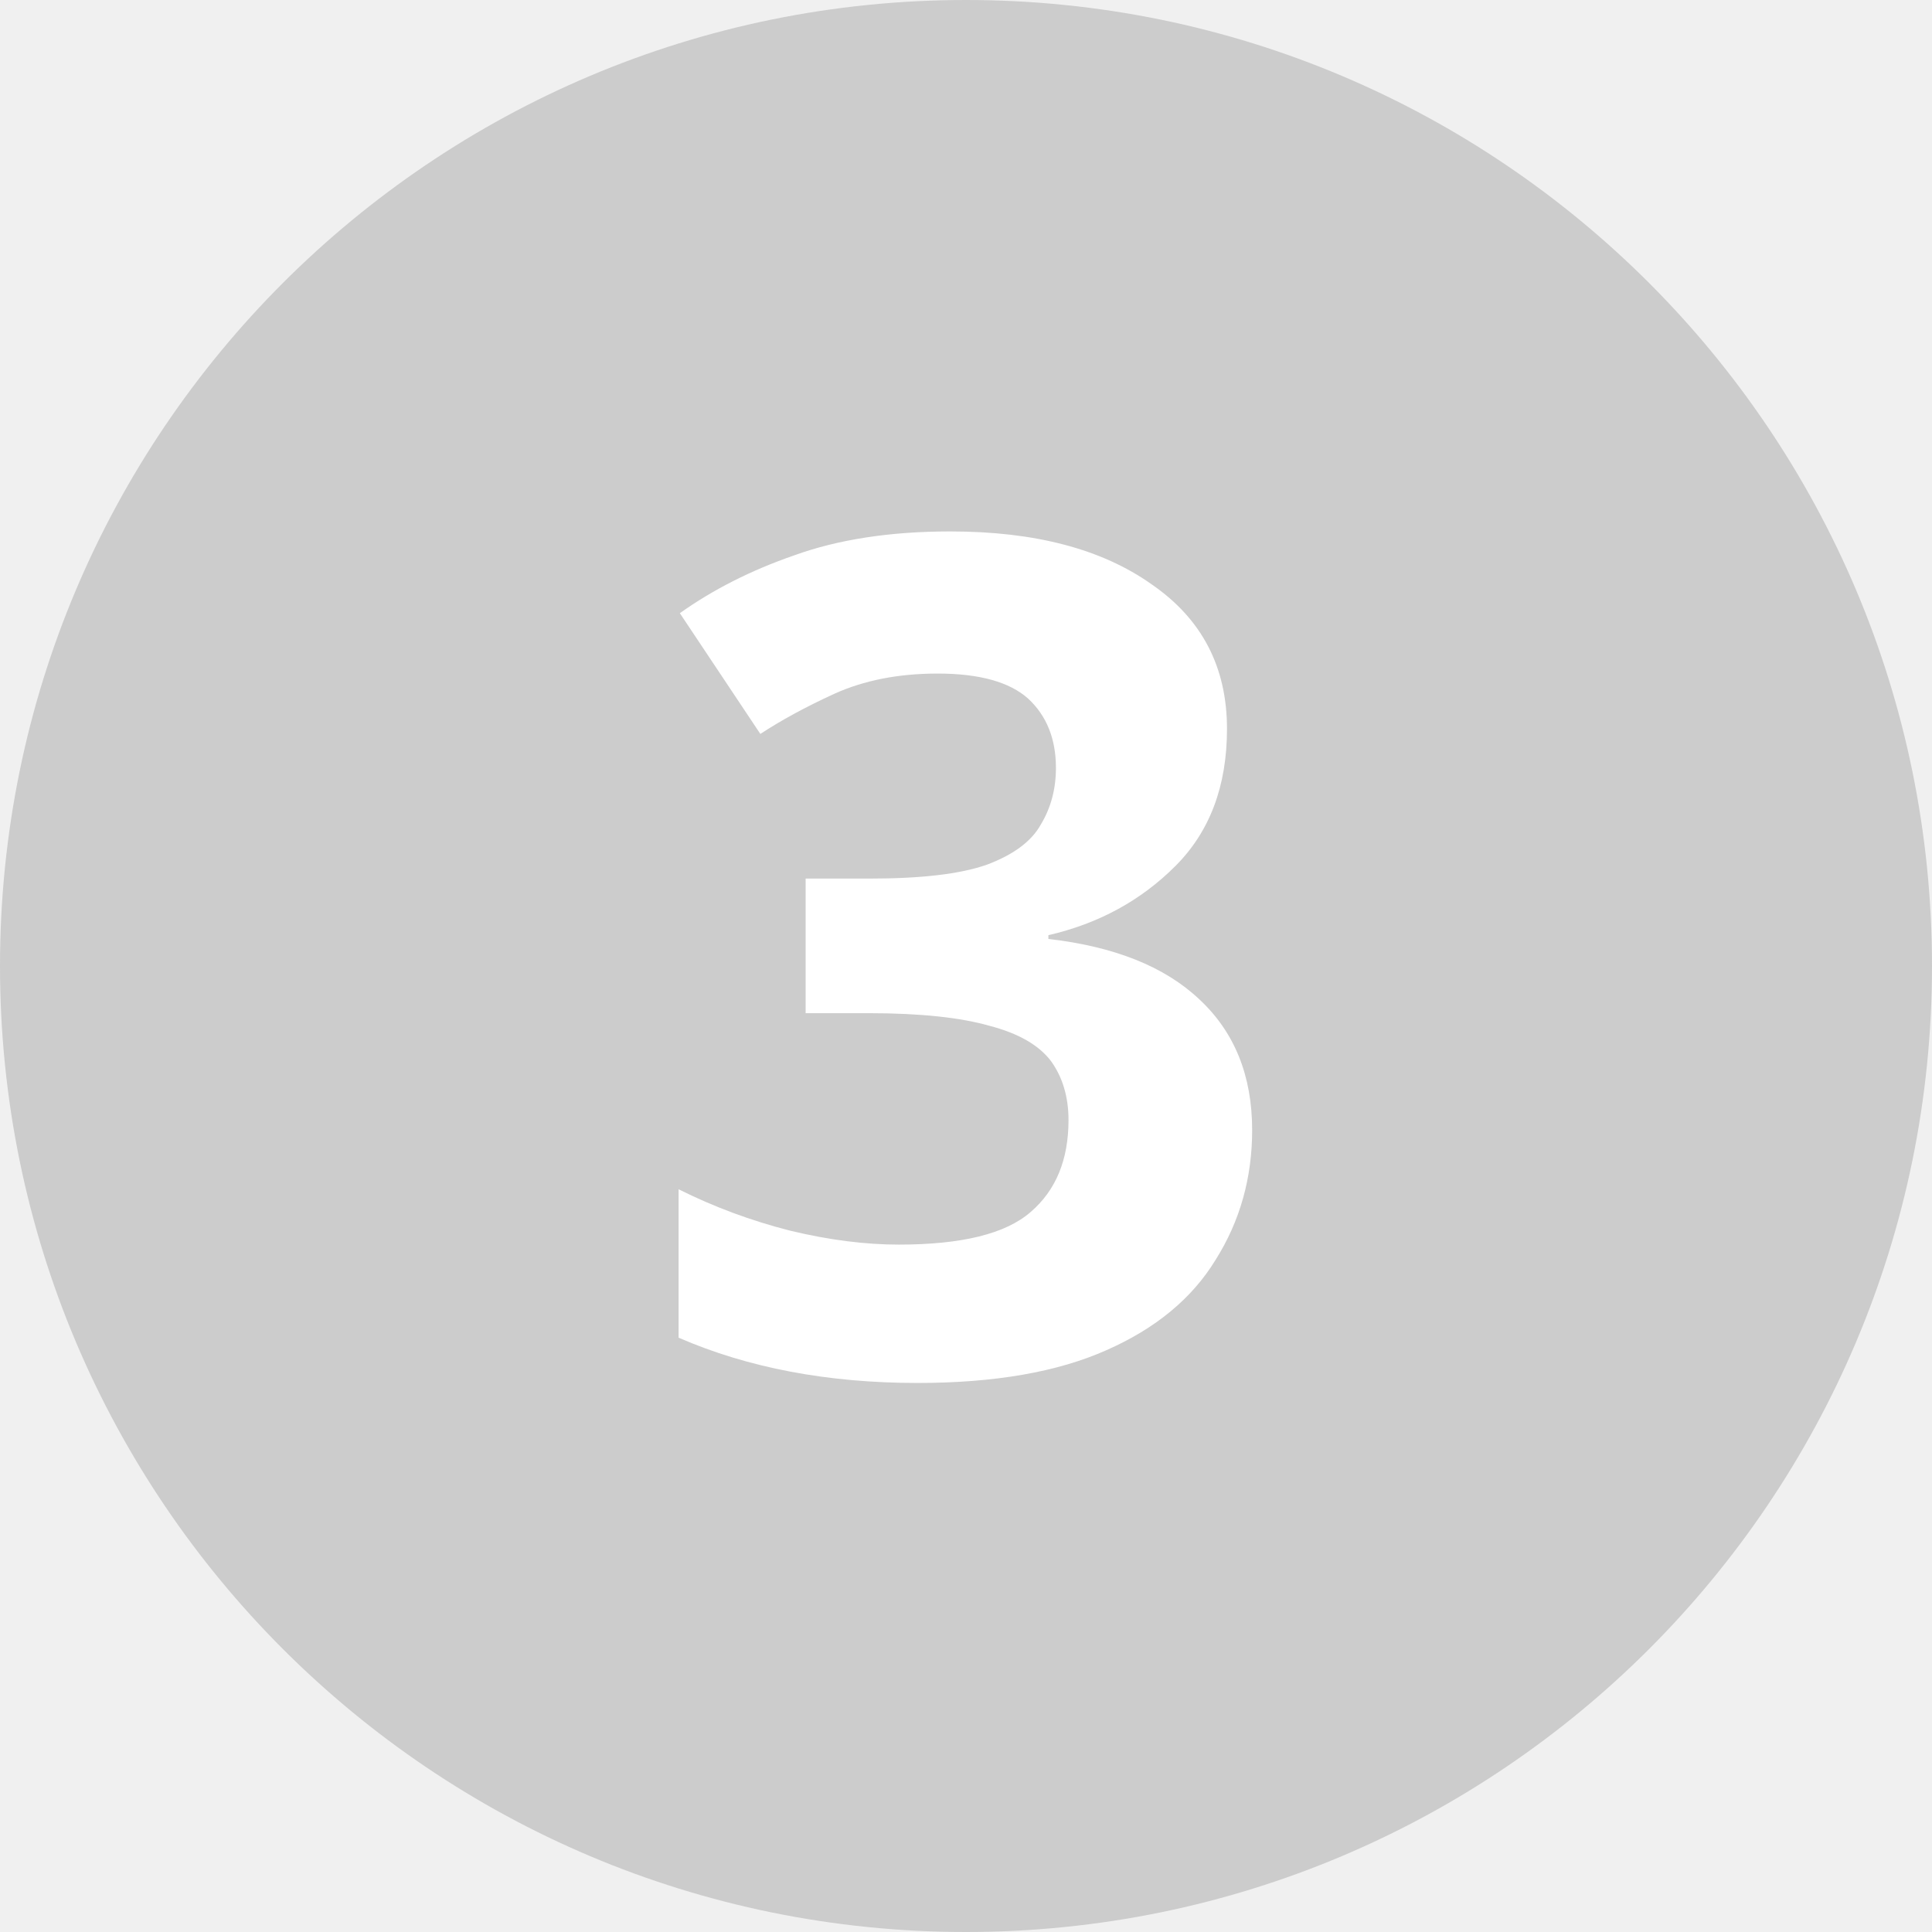
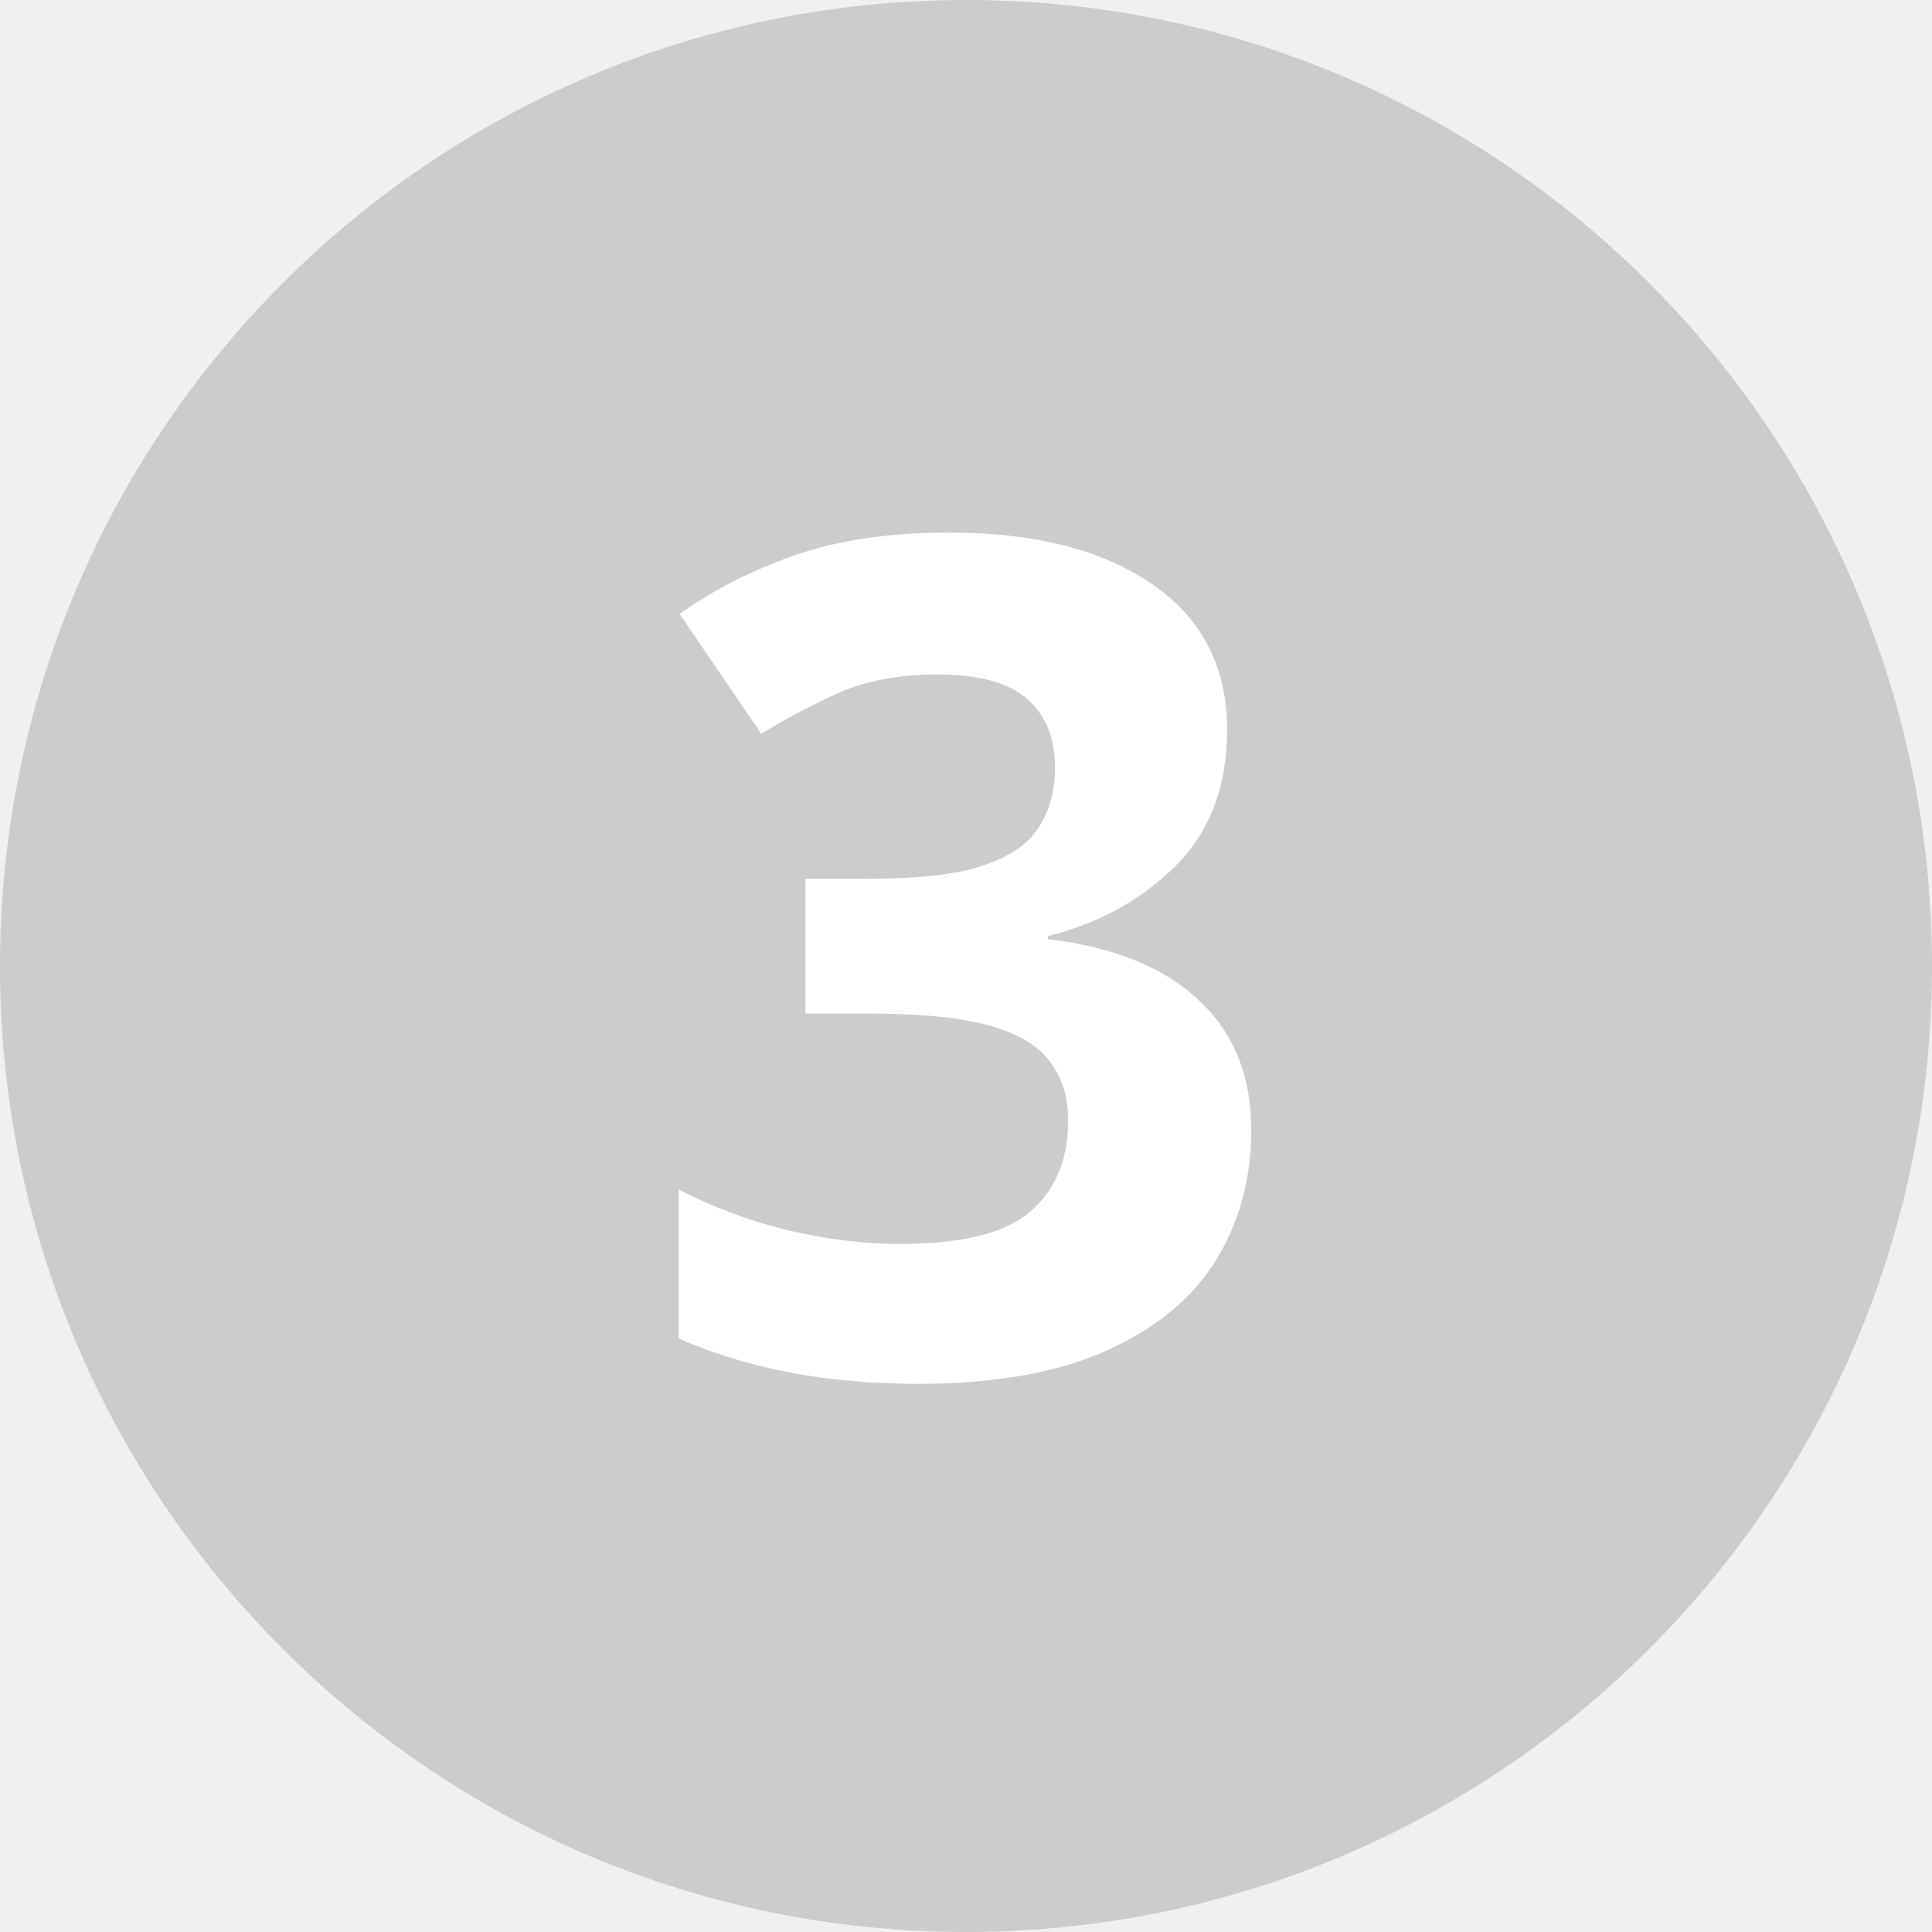
- <svg xmlns="http://www.w3.org/2000/svg" width="2em" height="2em" version="1.1">
-   <circle cx="1em" cy="1em" r="1em" fill="rgb(204,204,204)" />
-   <text text-anchor="middle" x="50%" y="50%" dy=".35em" font-family="sans-serif" font-weight="bold" font-size="1.2em" fill="white">3</text>
+ <svg xmlns="http://www.w3.org/2000/svg" width="2.5em" height="2.5em" version="1.1">
+   <circle cx="1.25em" cy="1.25em" r="1.25em" fill="rgb(204,204,204)" />
+   <text text-anchor="middle" x="50%" y="50%" dy=".35em" font-family="sans-serif" font-weight="bold" font-size="1.5em" fill="white">3</text>
</svg>
